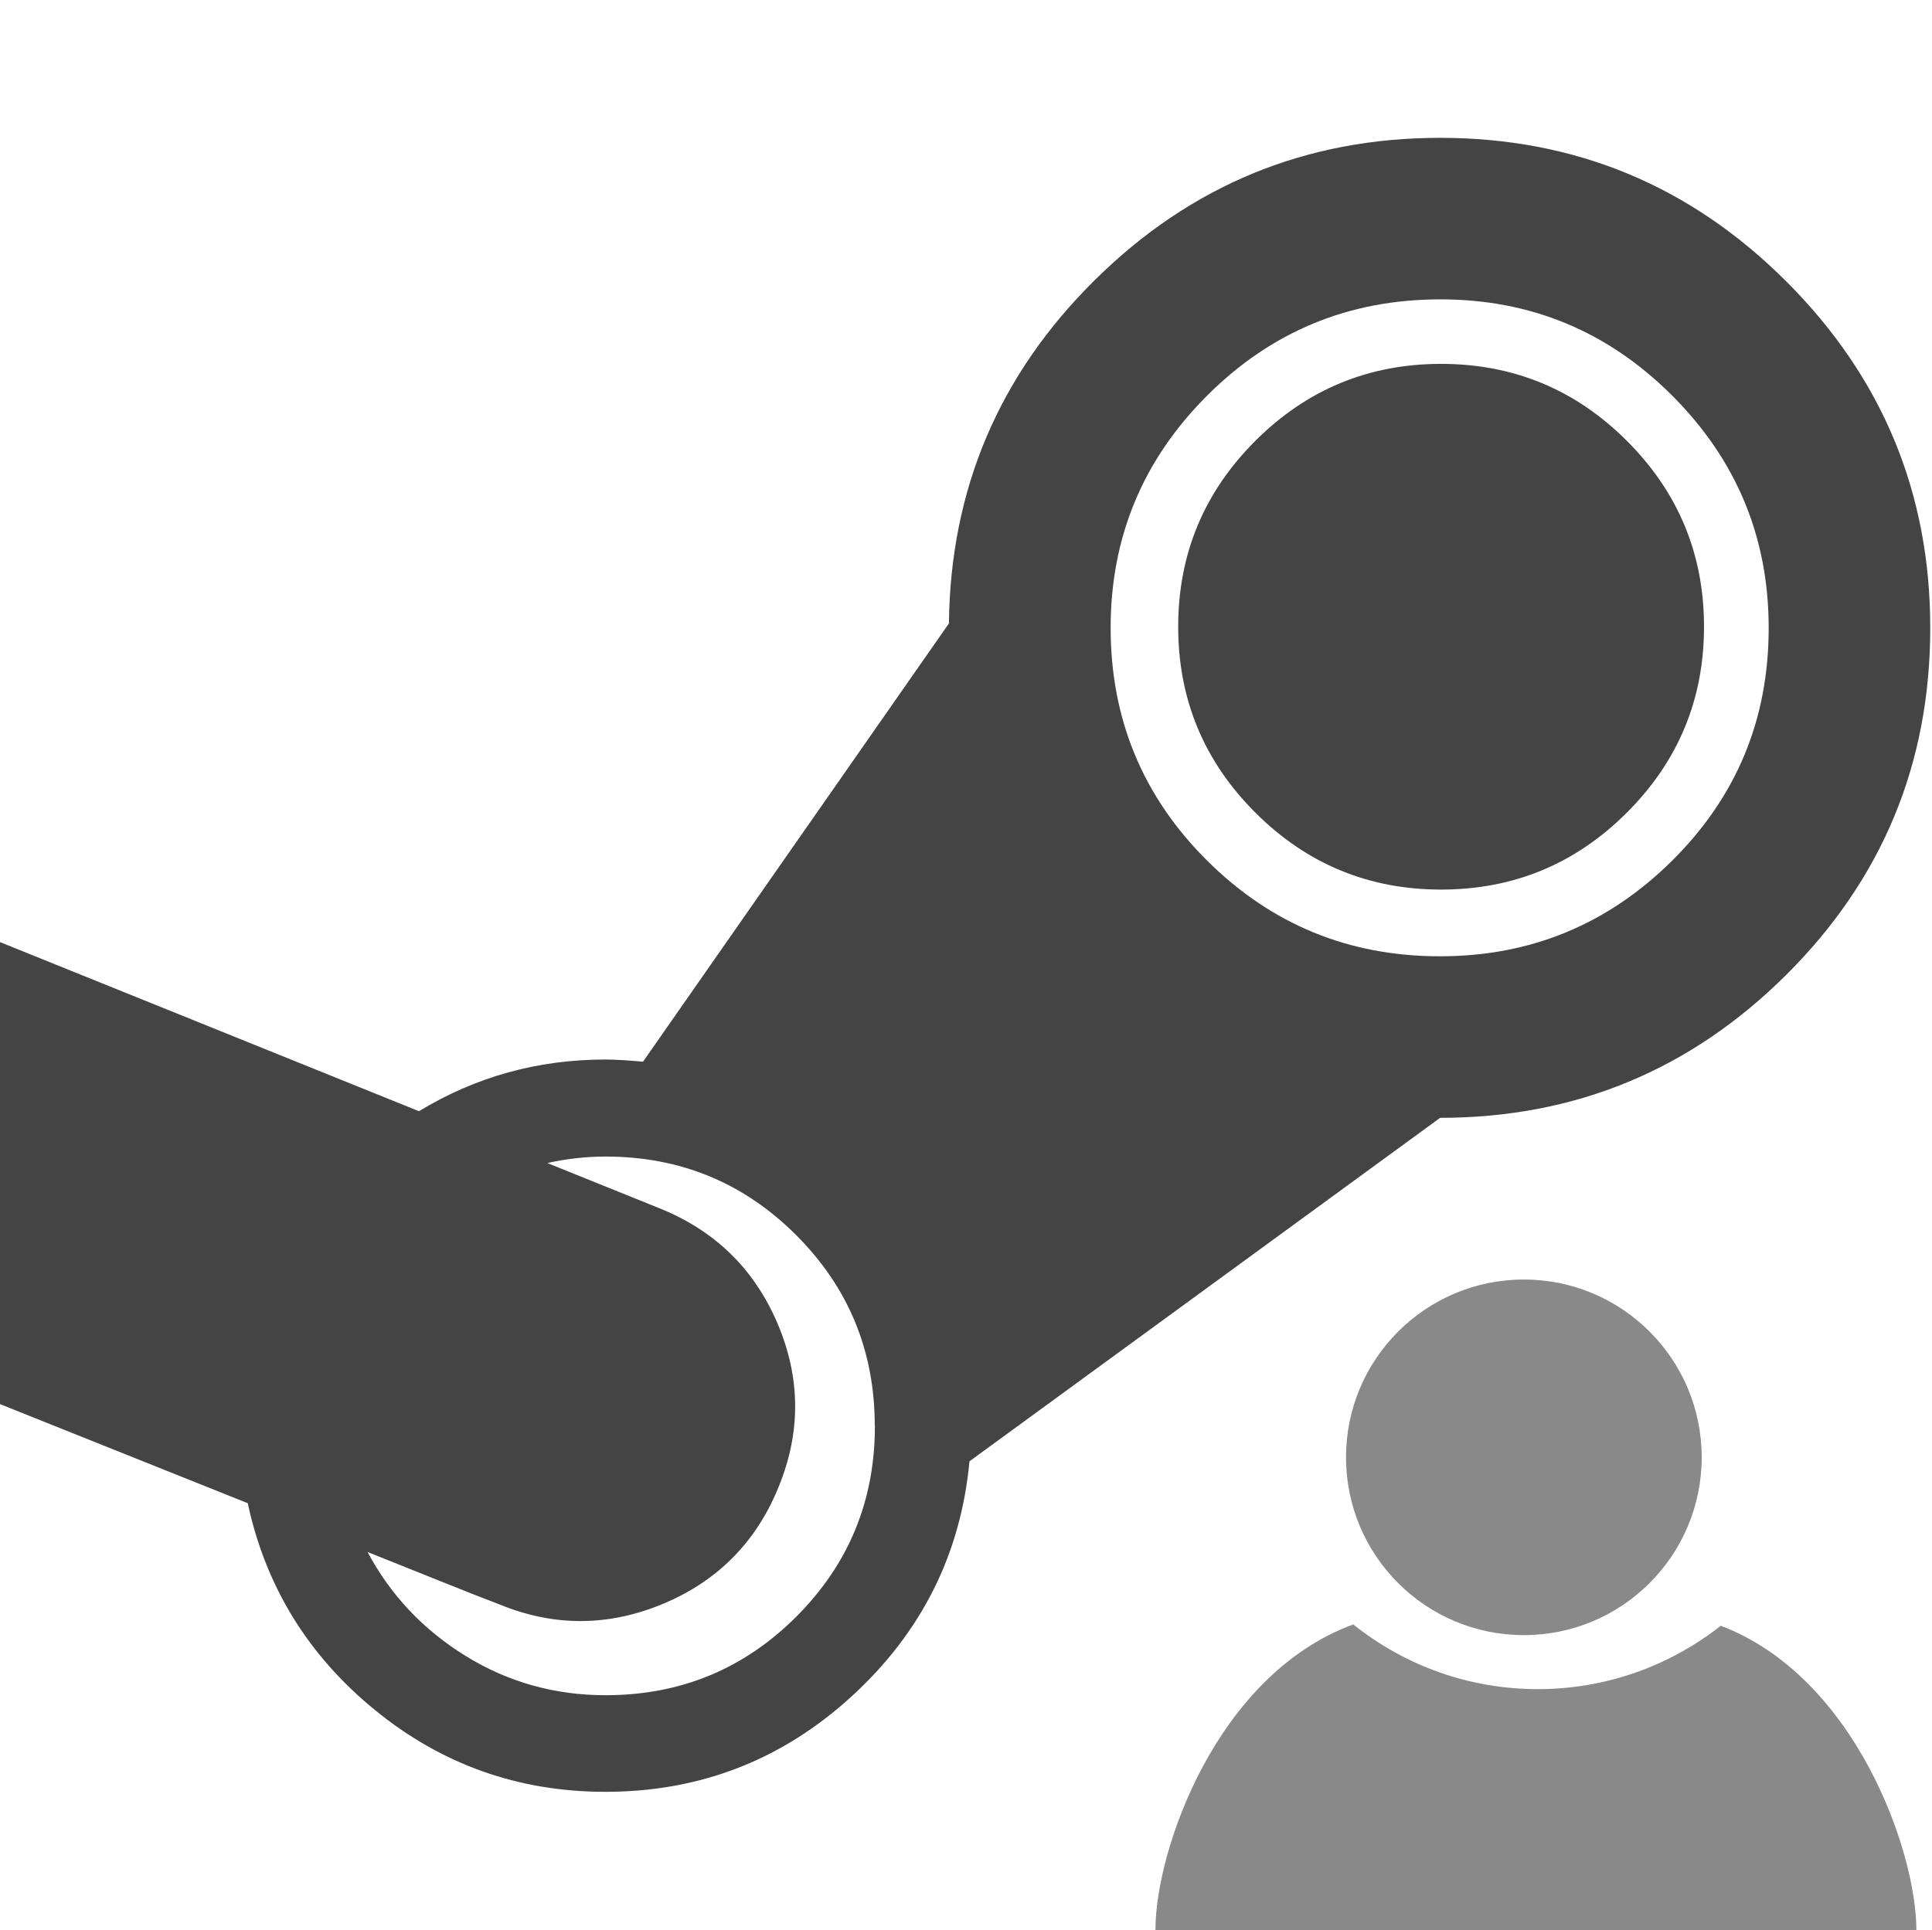
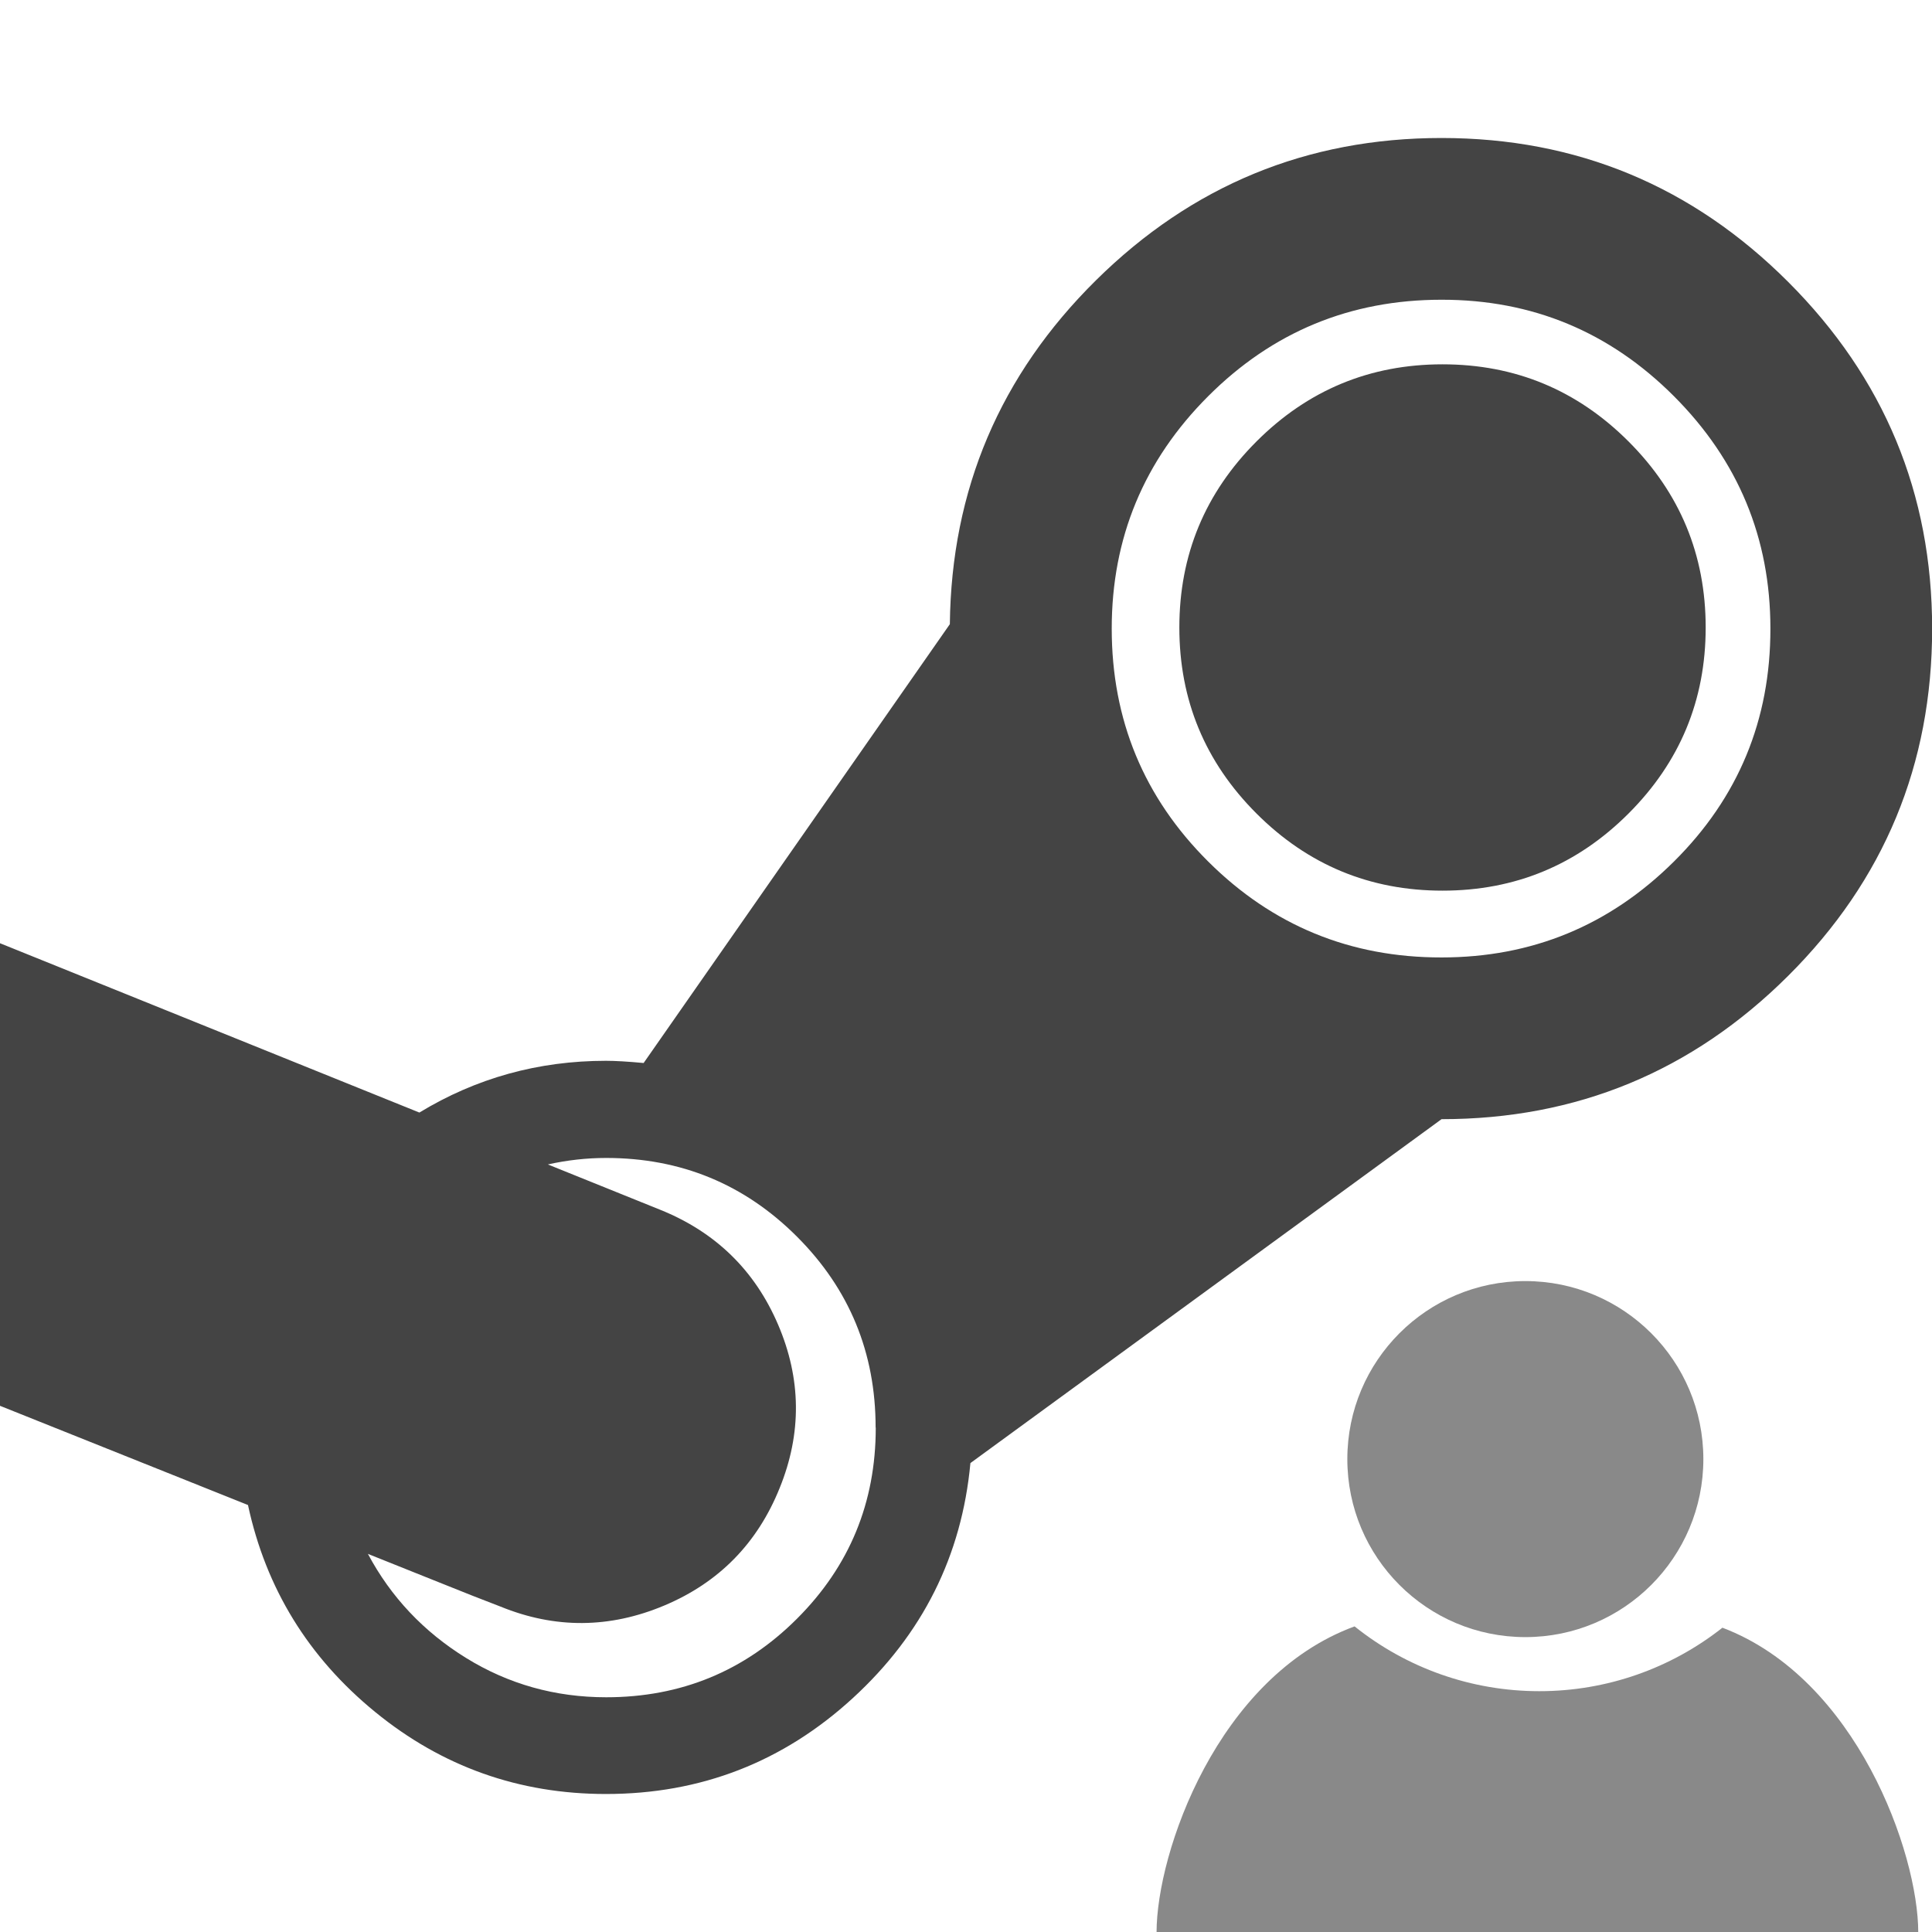
- <svg xmlns="http://www.w3.org/2000/svg" width="1025" height="1024" p-id="728" version="1.1" class="icon">
-   <g>
-     <path id="svg_1" p-id="729" fill="#444444" d="m904.046,332.581q0,57.71 -40.887,98.597t-98.597,40.887t-98.597,-40.887t-40.887,-98.597t40.887,-98.597t98.597,-40.887t98.597,40.887t40.887,98.597zm-439.954,424.009q0,-59.465 -41.691,-101.157t-101.157,-41.691q-15.433,0 -30.866,3.438l59.465,23.991q44.032,17.701 62.537,60.855t0.878,86.601q-17.701,44.032 -61.147,62.318t-86.821,0.585q-11.995,-4.535 -35.401,-13.97t-34.889,-13.97q18.286,34.304 52.005,55.15t74.313,20.846q59.465,0 101.157,-41.691t41.691,-101.157l-0.073,-0.146zm474.258,-423.424q0,-71.973 -51.127,-123.173t-123.173,-51.127q-72.558,0 -123.685,51.127t-51.127,123.173q0,72.558 51.127,123.465t123.685,50.834q71.973,0 123.173,-50.834t51.127,-123.465zm85.723,0q0,108.032 -76.288,184.027t-183.735,75.995l-249.71,182.272q-6.875,73.728 -62.318,124.562t-130.853,50.834q-69.12,0 -122.295,-43.447t-67.438,-109.714l-131.438,-52.59l0,-245.175l222.281,89.746q45.129,-27.429 98.889,-27.429q7.461,0 19.968,1.17l162.304,-232.594q1.17,-106.862 77.458,-182.272t183.15,-75.41q107.447,0 183.735,76.288t76.288,183.735l-0,-0z" />
-     <path stroke="null" id="svg_2" p-id="6030" fill="#898989" d="m902.815,773.351c0,52.102 -42.238,94.351 -94.351,94.351s-94.351,-42.238 -94.351,-94.351c0,-52.102 42.238,-94.351 94.351,-94.351s94.351,42.238 94.351,94.351z" />
-     <path stroke="null" id="svg_3" p-id="6031" fill="#898989" d="m912.934,862.712c-27.403,21.633 -61.367,33.65 -97.053,33.65c-36.101,0 -70.392,-12.293 -97.921,-34.341c-72.554,26.636 -104.96,119.717 -104.96,162.229l403.712,0c0,-42.135 -32.657,-134.562 -103.778,-161.525l0,-0.013z" />
-   </g>
+ <svg xmlns="http://www.w3.org/2000/svg" width="1024" height="1024">
+   <path fill="#444444" d="m904.046,332.581q0,57.71 -40.887,98.597t-98.597,40.887t-98.597,-40.887t-40.887,-98.597t40.887,-98.597t98.597,-40.887t98.597,40.887t40.887,98.597zm-439.954,424.009q0,-59.465 -41.691,-101.157t-101.157,-41.691q-15.433,0 -30.866,3.438l59.465,23.991q44.032,17.701 62.537,60.855t0.878,86.601q-17.701,44.032 -61.147,62.318t-86.821,0.585q-11.995,-4.535 -35.401,-13.97t-34.889,-13.97q18.286,34.304 52.005,55.15t74.313,20.846q59.465,0 101.157,-41.691t41.691,-101.157l-0.073,-0.146zm474.258,-423.424q0,-71.973 -51.127,-123.173t-123.173,-51.127q-72.558,0 -123.685,51.127t-51.127,123.173q0,72.558 51.127,123.465t123.685,50.834q71.973,0 123.173,-50.834t51.127,-123.465zm85.723,0q0,108.032 -76.288,184.027t-183.735,75.995l-249.71,182.272q-6.875,73.728 -62.318,124.562t-130.853,50.834q-69.12,0 -122.295,-43.447t-67.438,-109.714l-131.438,-52.59l0,-245.175l222.281,89.746q45.129,-27.429 98.889,-27.429q7.461,0 19.968,1.17l162.304,-232.594q1.17,-106.862 77.458,-182.272t183.15,-75.41q107.447,0 183.735,76.288t76.288,183.735l-0,-0z" />
+   <path fill="#898989" d="m902.815,773.351c0,52.102 -42.238,94.351 -94.351,94.351s-94.351,-42.238 -94.351,-94.351c0,-52.102 42.238,-94.351 94.351,-94.351s94.351,42.238 94.351,94.351z" />
+   <path fill="#898989" d="m912.934,862.712c-27.403,21.633 -61.367,33.65 -97.053,33.65c-36.101,0 -70.392,-12.293 -97.921,-34.341c-72.554,26.636 -104.96,119.717 -104.96,162.229l403.712,0c0,-42.135 -32.657,-134.562 -103.778,-161.525l0,-0.013z" />
</svg>
